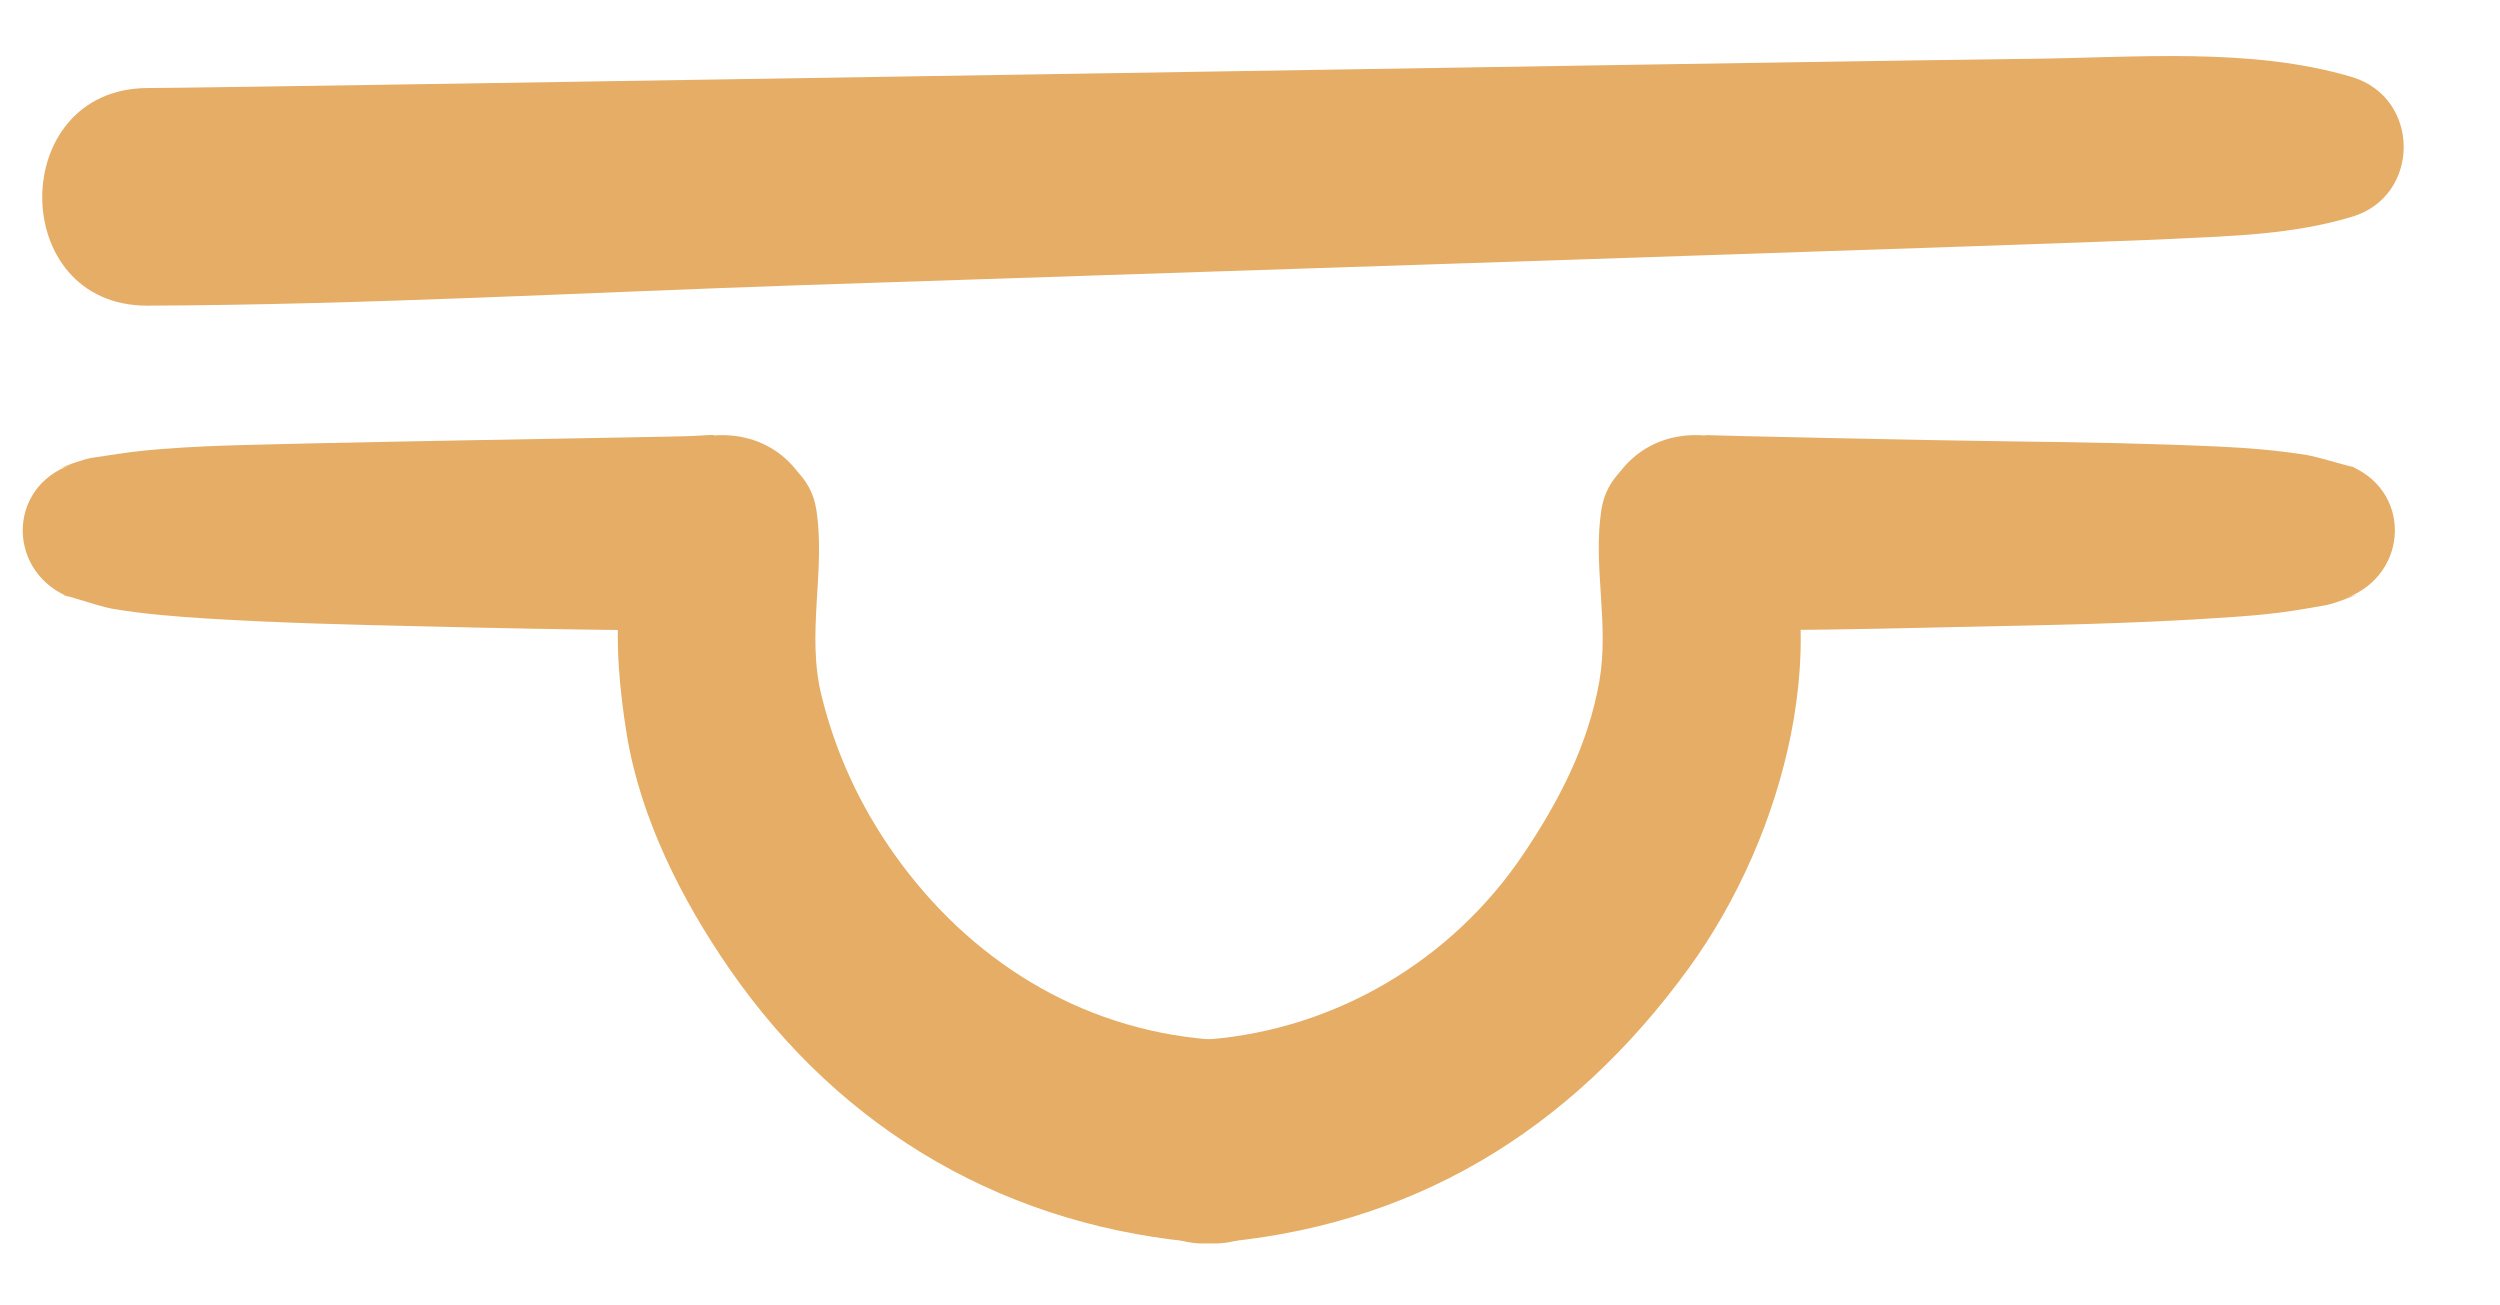
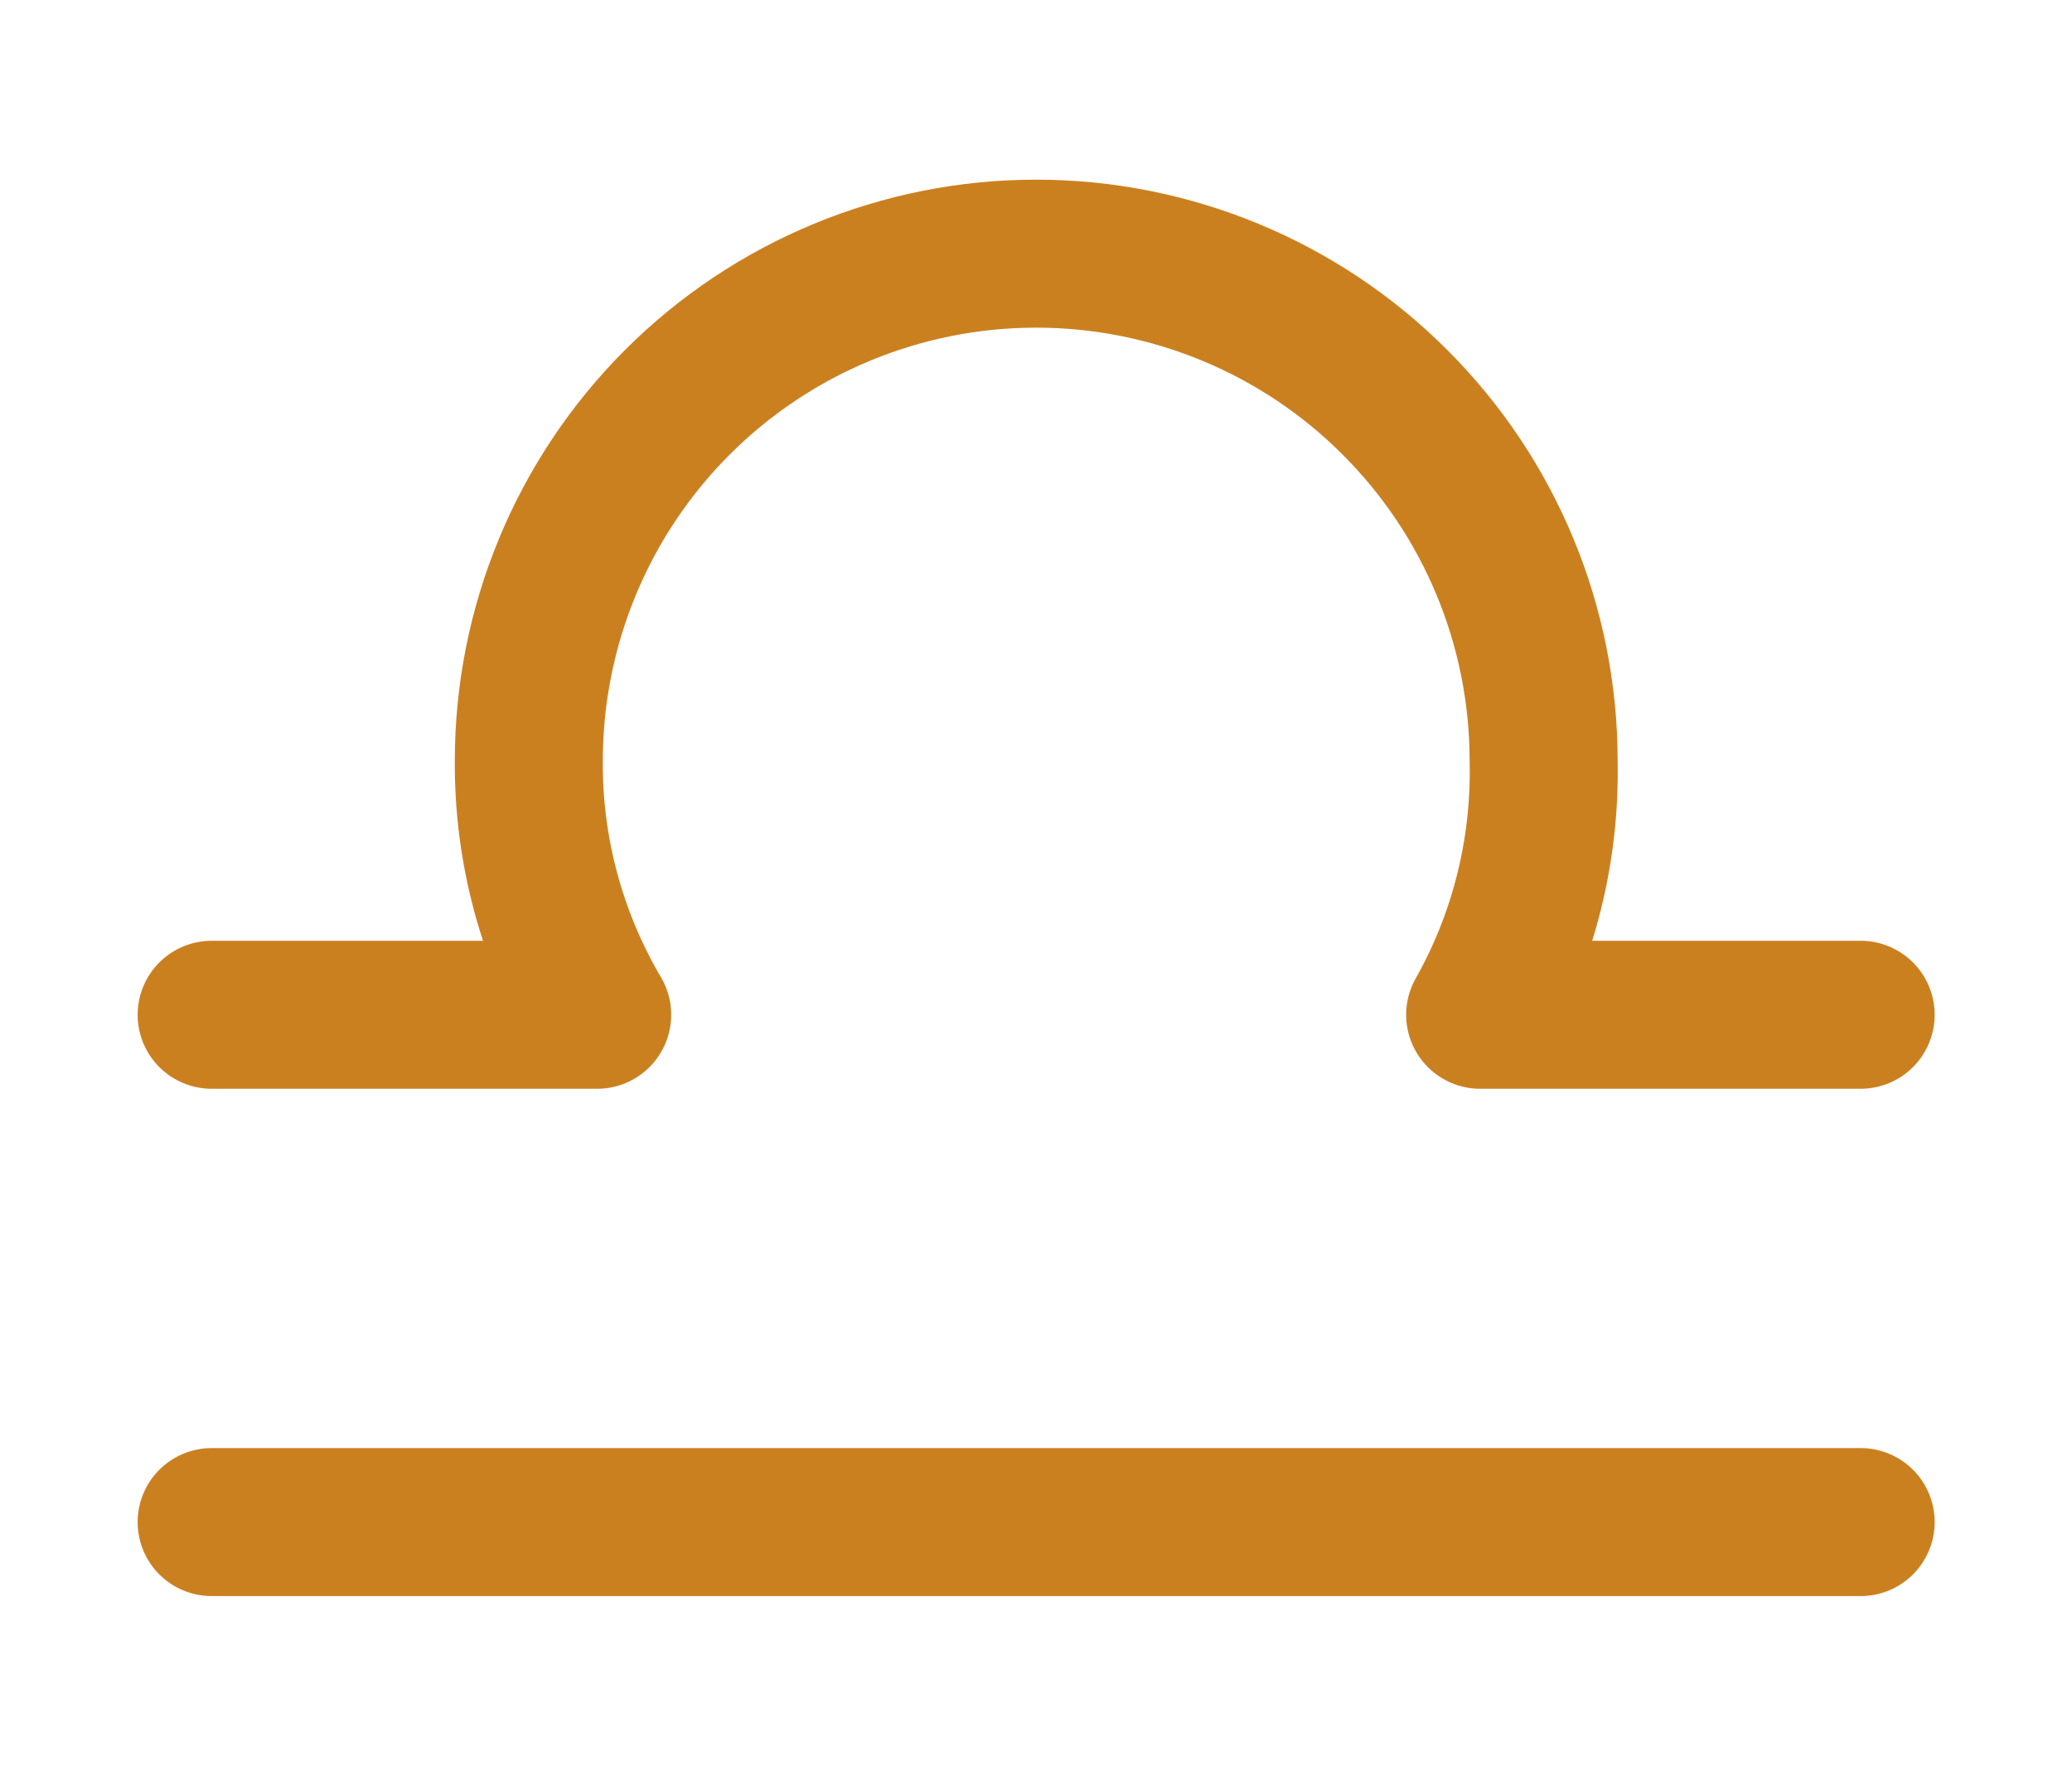
- <svg xmlns="http://www.w3.org/2000/svg" width="23" height="12" viewBox="0 0 23 12" fill="none">
-   <path d="M21.577 4.27C21.869 4.369 21.328 4.201 21.217 4.185C20.952 4.144 20.692 4.121 20.424 4.109C19.786 4.08 19.15 4.068 18.512 4.061C17.878 4.054 15.834 4.009 15.764 4.005C15.474 3.99 16.014 4.085 16.071 4.112C15.627 3.904 15.107 3.985 14.842 4.434C14.611 4.827 14.721 5.454 15.164 5.663C15.528 5.834 15.932 5.801 16.326 5.797C16.957 5.793 17.588 5.778 18.219 5.764C18.902 5.75 19.583 5.736 20.266 5.694C20.568 5.676 20.865 5.658 21.163 5.608C21.243 5.594 21.324 5.581 21.403 5.567C21.499 5.55 21.848 5.406 21.576 5.505C22.176 5.288 22.194 4.48 21.577 4.27Z" fill="#E5AD65" />
-   <path d="M14.733 4.688C14.652 5.211 14.807 5.737 14.714 6.268C14.611 6.854 14.342 7.373 14.013 7.861C13.358 8.834 12.292 9.467 11.122 9.562C10.612 9.603 10.184 9.957 10.184 10.5C10.184 10.982 10.611 11.476 11.122 11.438C12.986 11.3 14.445 10.405 15.531 8.915C15.991 8.283 16.324 7.521 16.477 6.755C16.629 5.989 16.648 4.926 16.046 4.342C15.662 3.967 14.828 4.079 14.733 4.688Z" fill="#E5AD65" />
-   <path d="M0.666 5.505C0.377 5.401 0.916 5.581 1.025 5.599C1.316 5.649 1.604 5.671 1.897 5.69C2.573 5.732 3.248 5.748 3.926 5.763C4.567 5.779 5.208 5.791 5.849 5.798C6.261 5.803 6.697 5.844 7.078 5.664C7.521 5.456 7.631 4.829 7.401 4.435C7.137 3.985 6.615 3.904 6.172 4.113C6.19 4.104 6.748 3.988 6.511 4.003C6.446 4.008 6.381 4.01 6.317 4.013C6.114 4.021 2.541 4.076 1.896 4.106C1.62 4.12 1.352 4.135 1.078 4.177C0.998 4.189 0.918 4.201 0.839 4.213C0.745 4.228 0.39 4.364 0.665 4.271C0.048 4.481 0.066 5.289 0.666 5.505Z" fill="#E5AD65" />
-   <path d="M6.196 4.342C5.579 4.943 5.64 5.976 5.766 6.755C5.891 7.525 6.271 8.278 6.712 8.915C7.753 10.42 9.292 11.303 11.12 11.438C11.631 11.476 12.059 10.982 12.059 10.5C12.059 9.957 11.63 9.603 11.12 9.562C9.926 9.464 8.915 8.827 8.229 7.861C7.913 7.414 7.69 6.934 7.559 6.404C7.415 5.83 7.598 5.256 7.51 4.688C7.415 4.079 6.58 3.967 6.196 4.342Z" fill="#E5AD65" />
-   <path d="M21.636 0.708C20.705 0.432 19.644 0.531 18.682 0.541C17.116 0.557 2.277 0.807 1.358 0.81C0.066 0.814 0.065 2.817 1.358 2.812C3.366 2.804 5.378 2.69 7.385 2.623C10.786 2.509 19.182 2.238 19.978 2.198C20.54 2.171 21.092 2.158 21.636 1.995C22.273 1.807 22.274 0.898 21.636 0.708Z" fill="#E5AD65" />
+ <svg xmlns="http://www.w3.org/2000/svg" width="14" height="12" viewBox="0 0 14 12" fill="none">
+   <path d="M1.43 10.285H12.572M12.572 6.857H10.001C10.296 6.334 10.443 5.742 10.43 5.142C10.43 4.233 10.069 3.361 9.425 2.718C8.783 2.075 7.91 1.714 7.001 1.714C6.092 1.714 5.22 2.075 4.577 2.718C3.934 3.361 3.573 4.233 3.573 5.142C3.569 5.745 3.729 6.337 4.035 6.857H1.43" stroke="#CB8020" stroke-linecap="round" stroke-linejoin="round" />
</svg>
